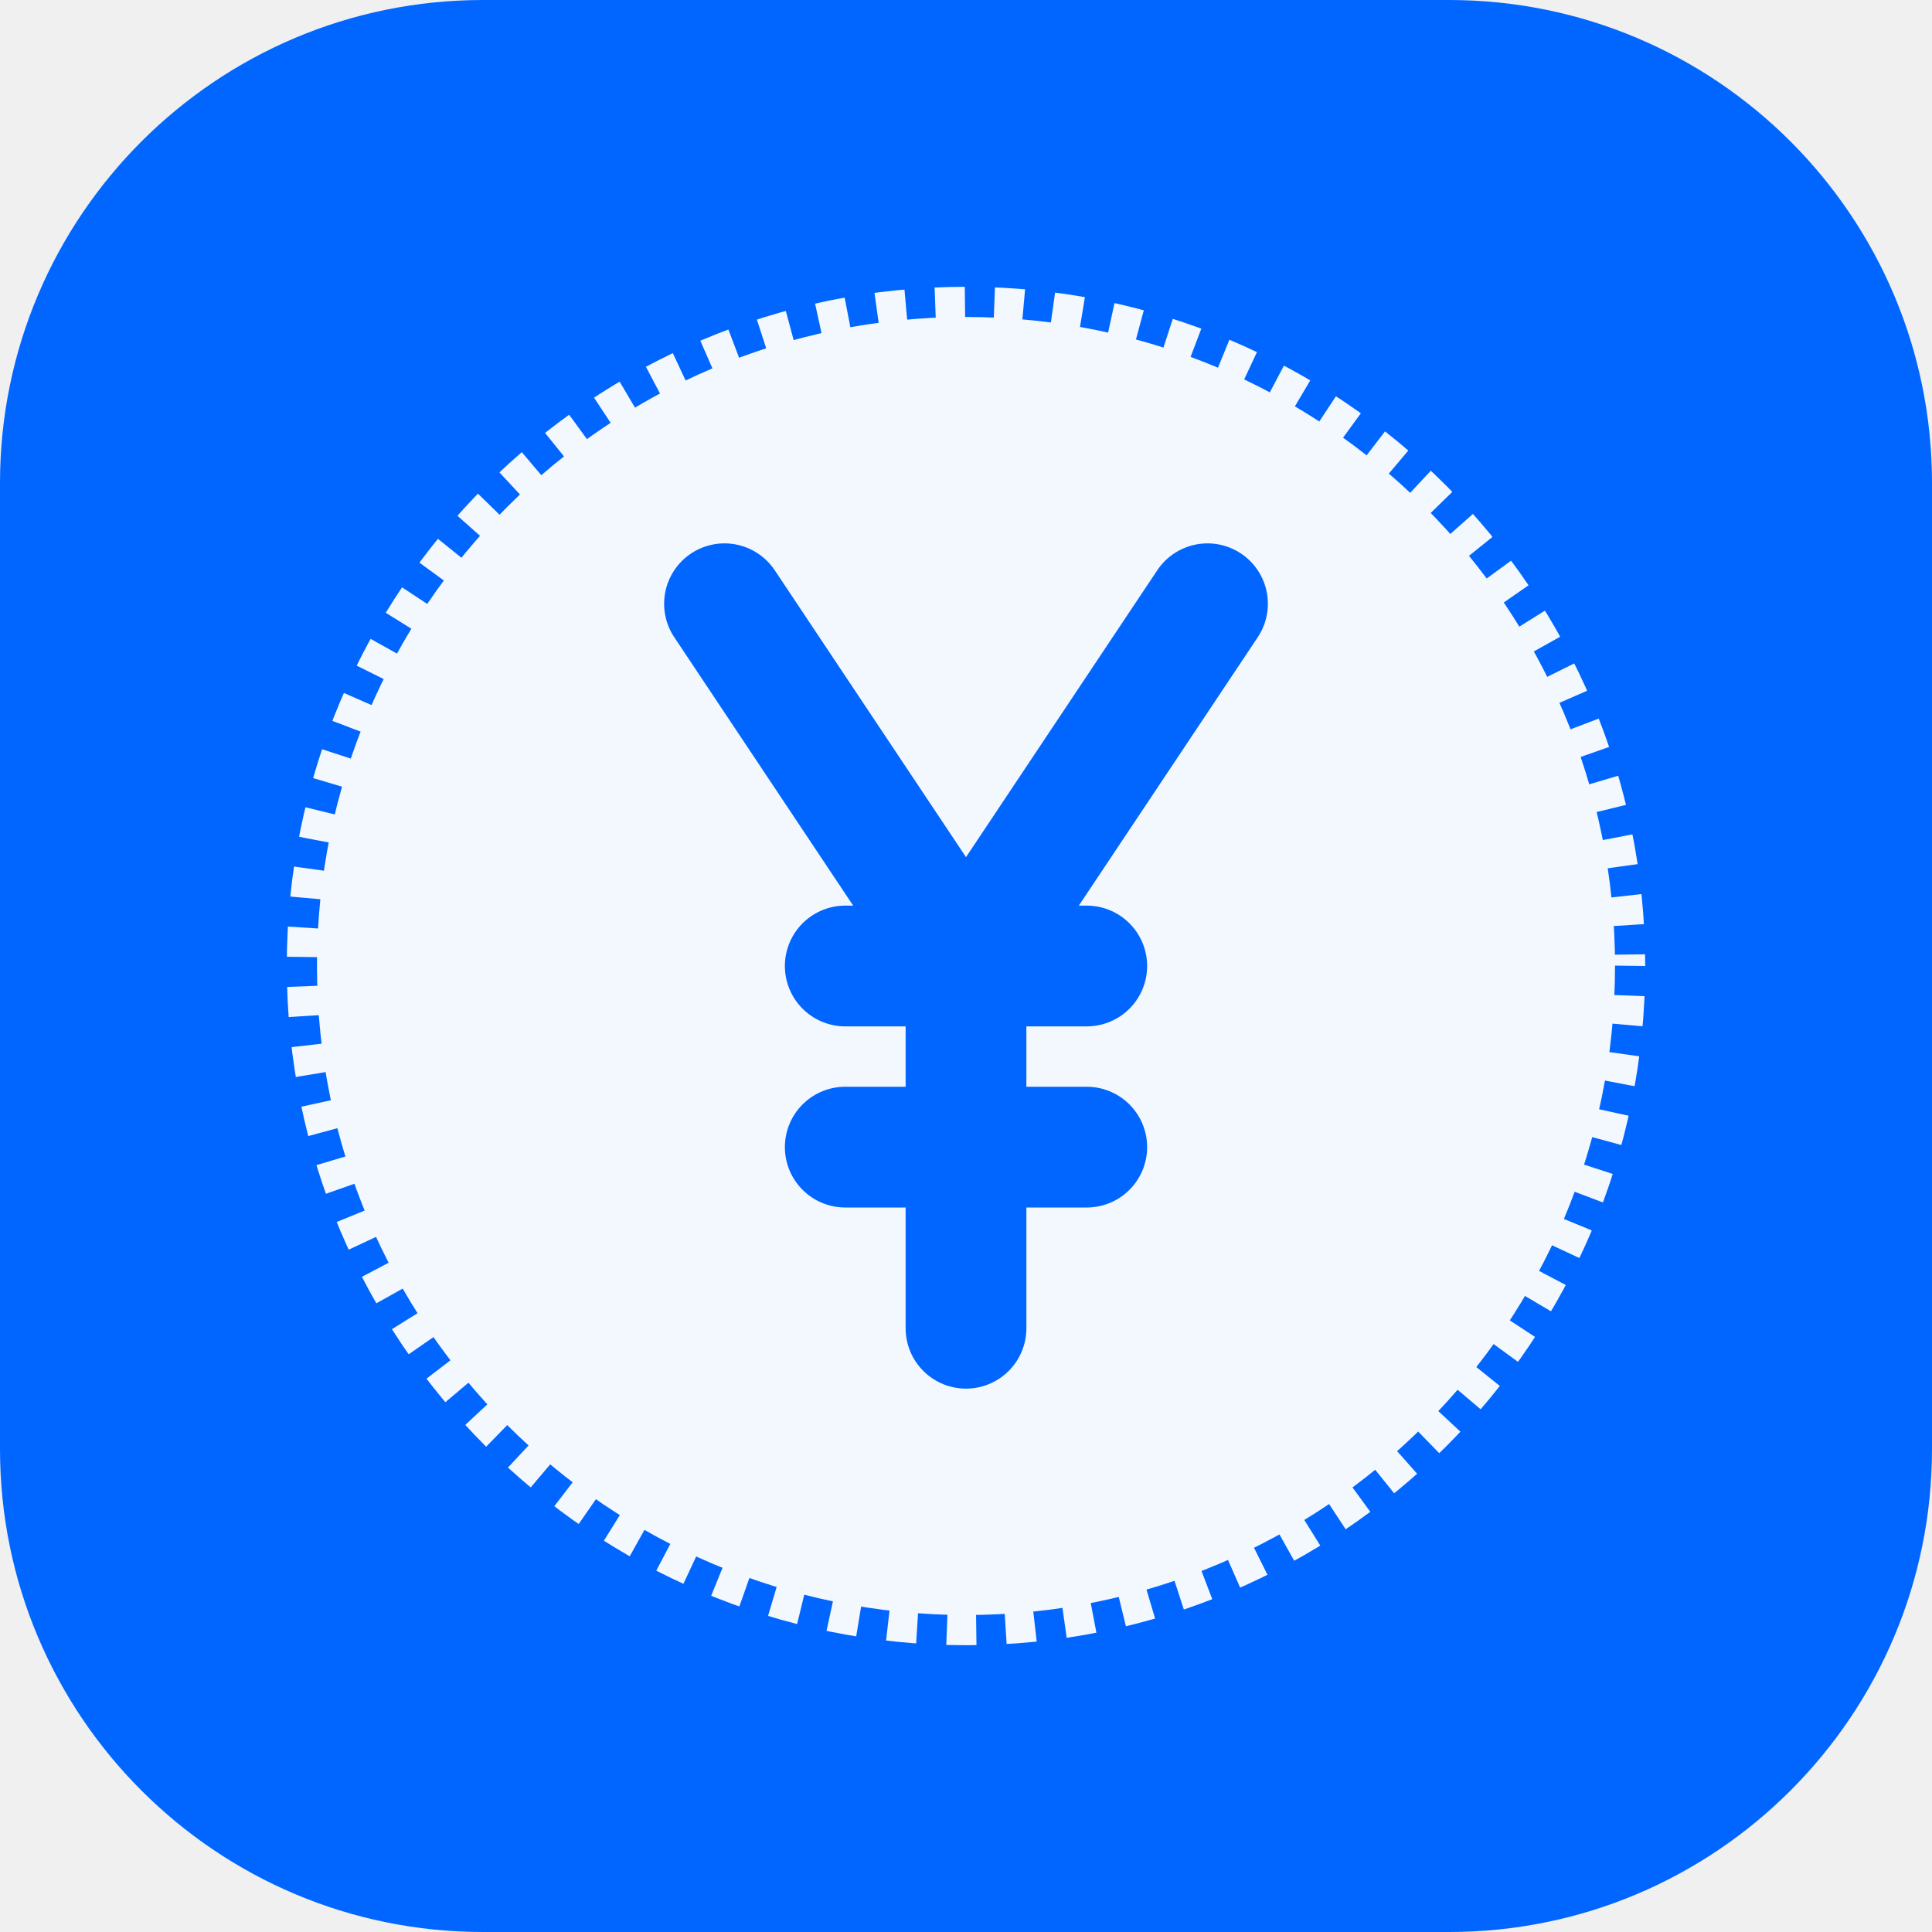
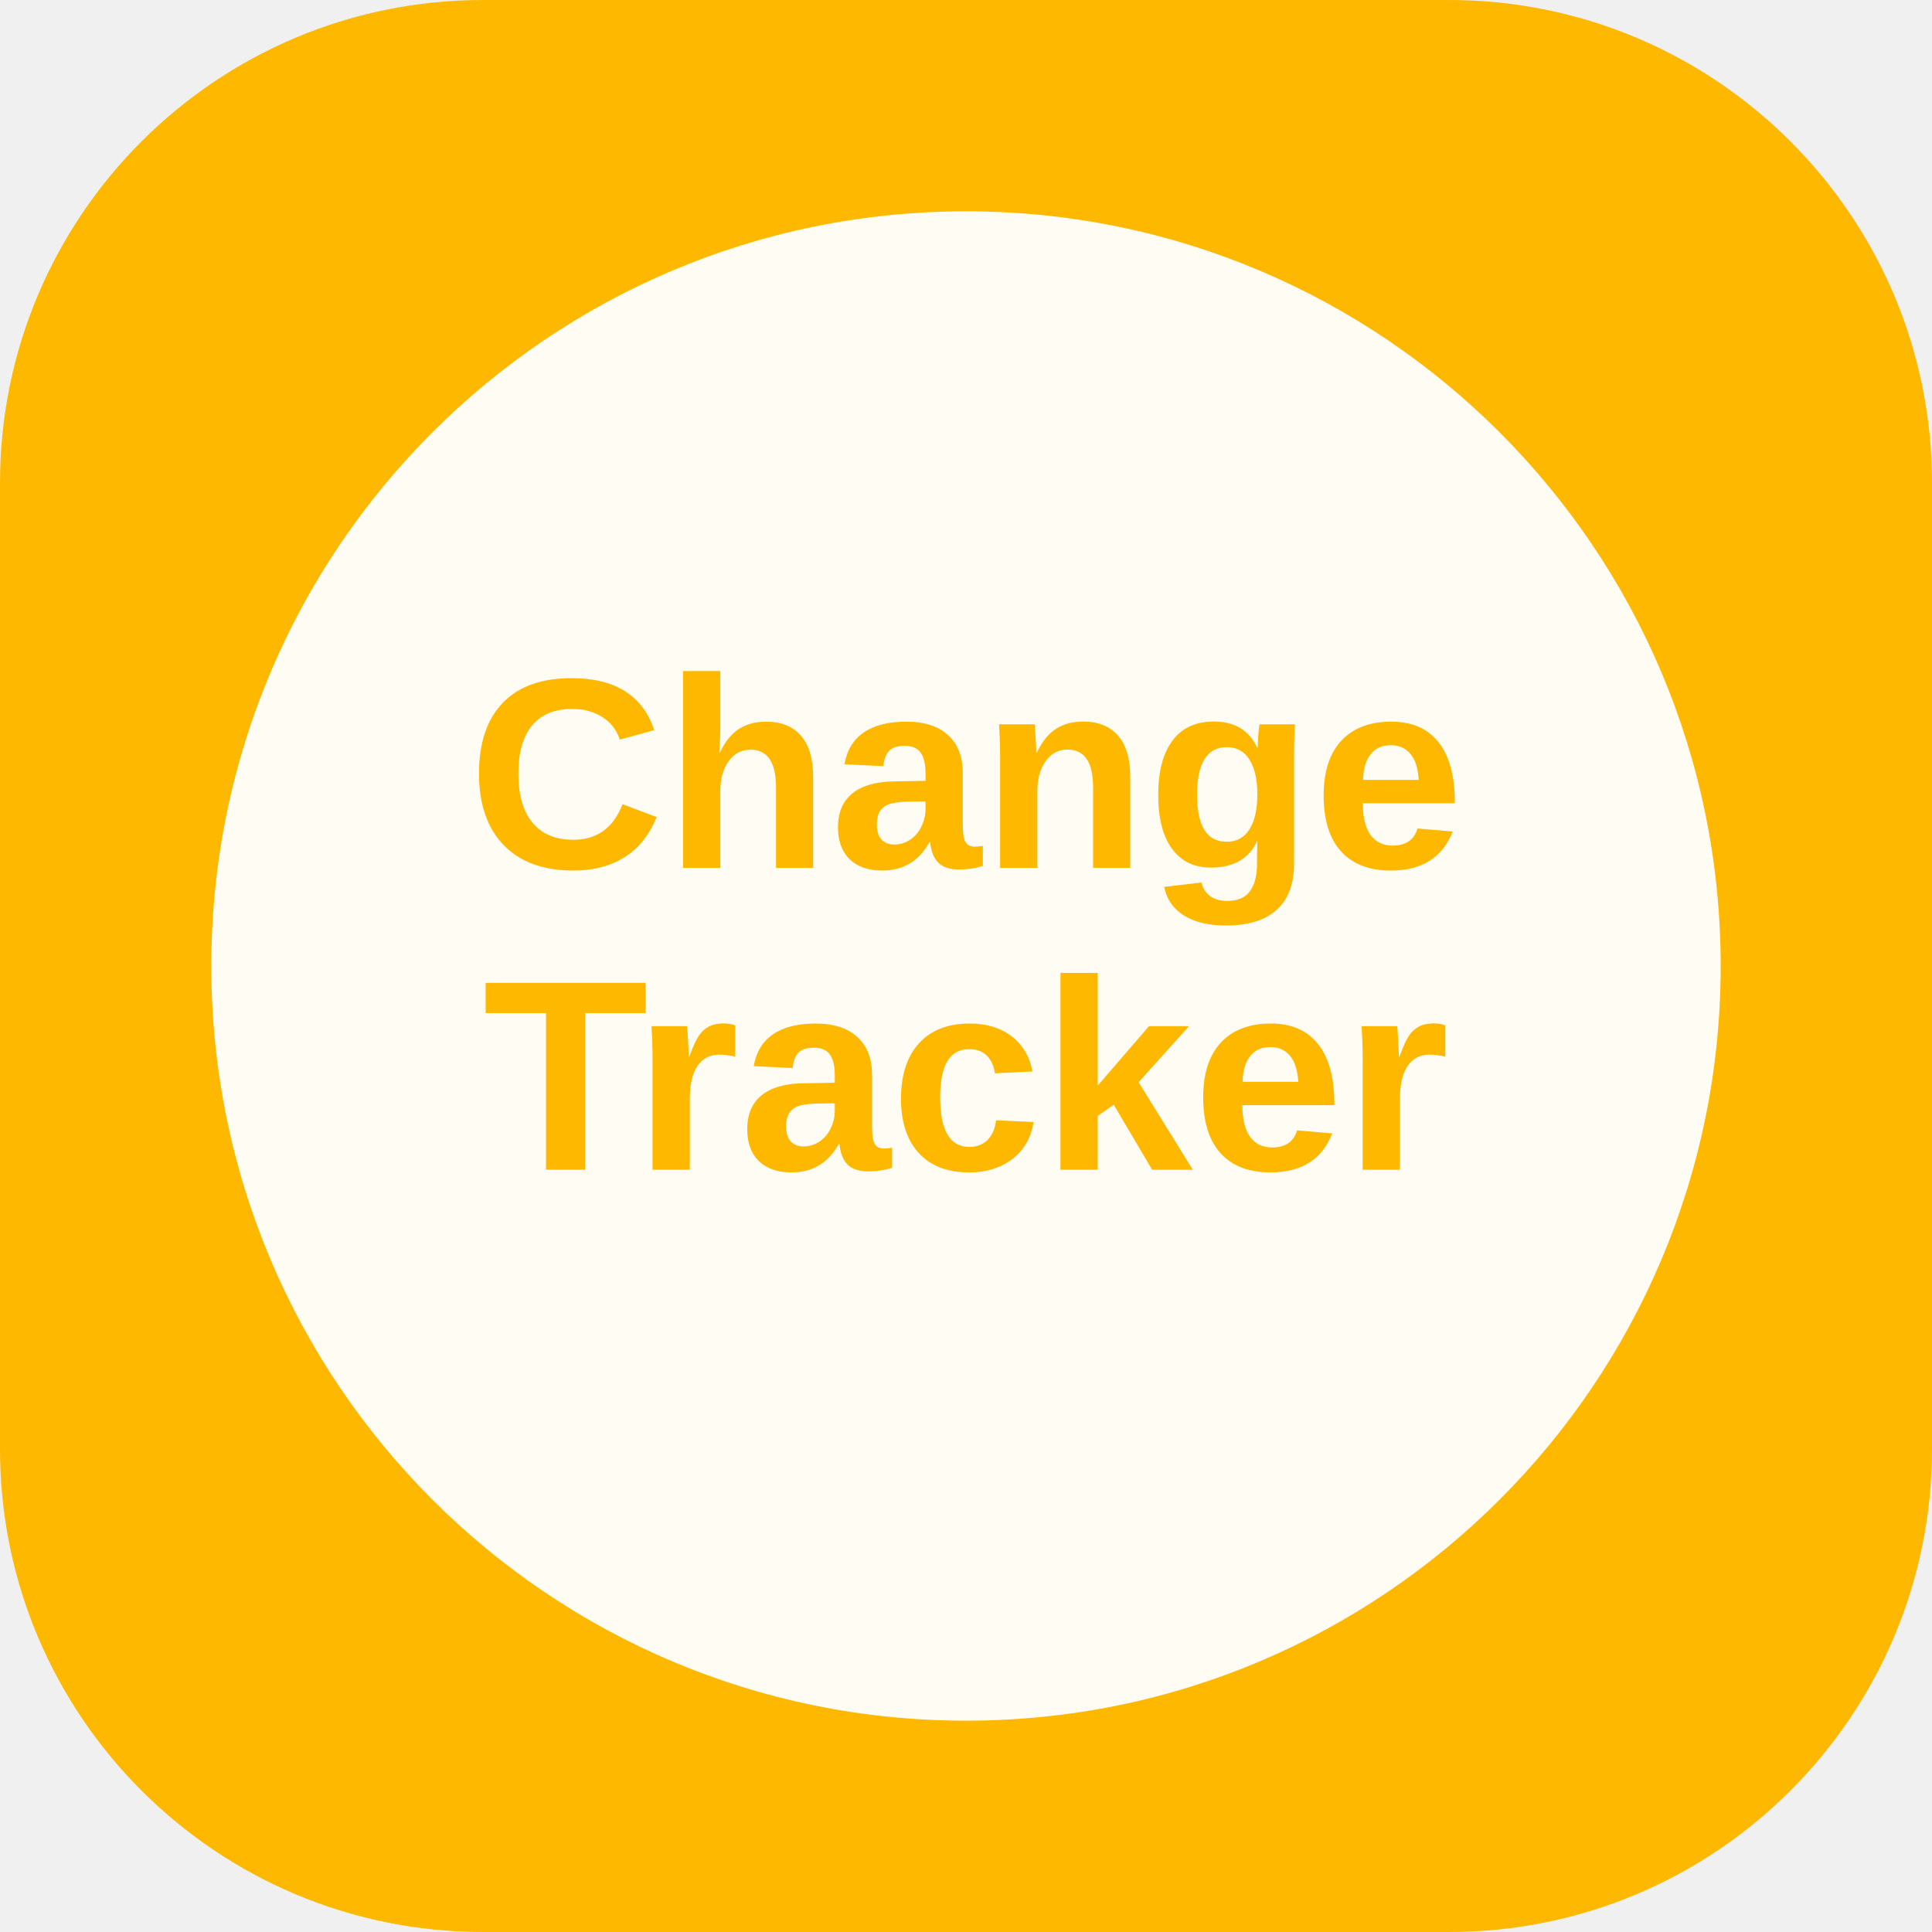
<svg xmlns="http://www.w3.org/2000/svg" width="512" height="512" viewBox="0 0 512 512" fill="none">
-   <rect width="512" height="512" rx="128" fill="#0066FF" />
-   <circle cx="256" cy="256" r="180" fill="white" opacity="0.95" />
-   <path d="M320 160L256 256L192 160M256 256V352M224 304H288M224 256H288" stroke="#0066FF" stroke-width="32" stroke-linecap="round" stroke-linejoin="round" />
-   <circle cx="256" cy="256" r="180" stroke="#0066FF" stroke-width="16" stroke-dasharray="8 8" fill="none" />
+   <rect width="512" height="512" rx="128" fill="rgb(255, 184, 0)" />
+   <circle cx="256" cy="256" r="200" fill="white" opacity="0.95" />
+   <text x="256" y="230" font-family="Arial, sans-serif" font-size="72" font-weight="bold" text-anchor="middle" fill="rgb(255, 184, 0)">
+     Change
+   </text>
+   <text x="256" y="310" font-family="Arial, sans-serif" font-size="72" font-weight="bold" text-anchor="middle" fill="rgb(255, 184, 0)">
+     Tracker
+   </text>
</svg>
